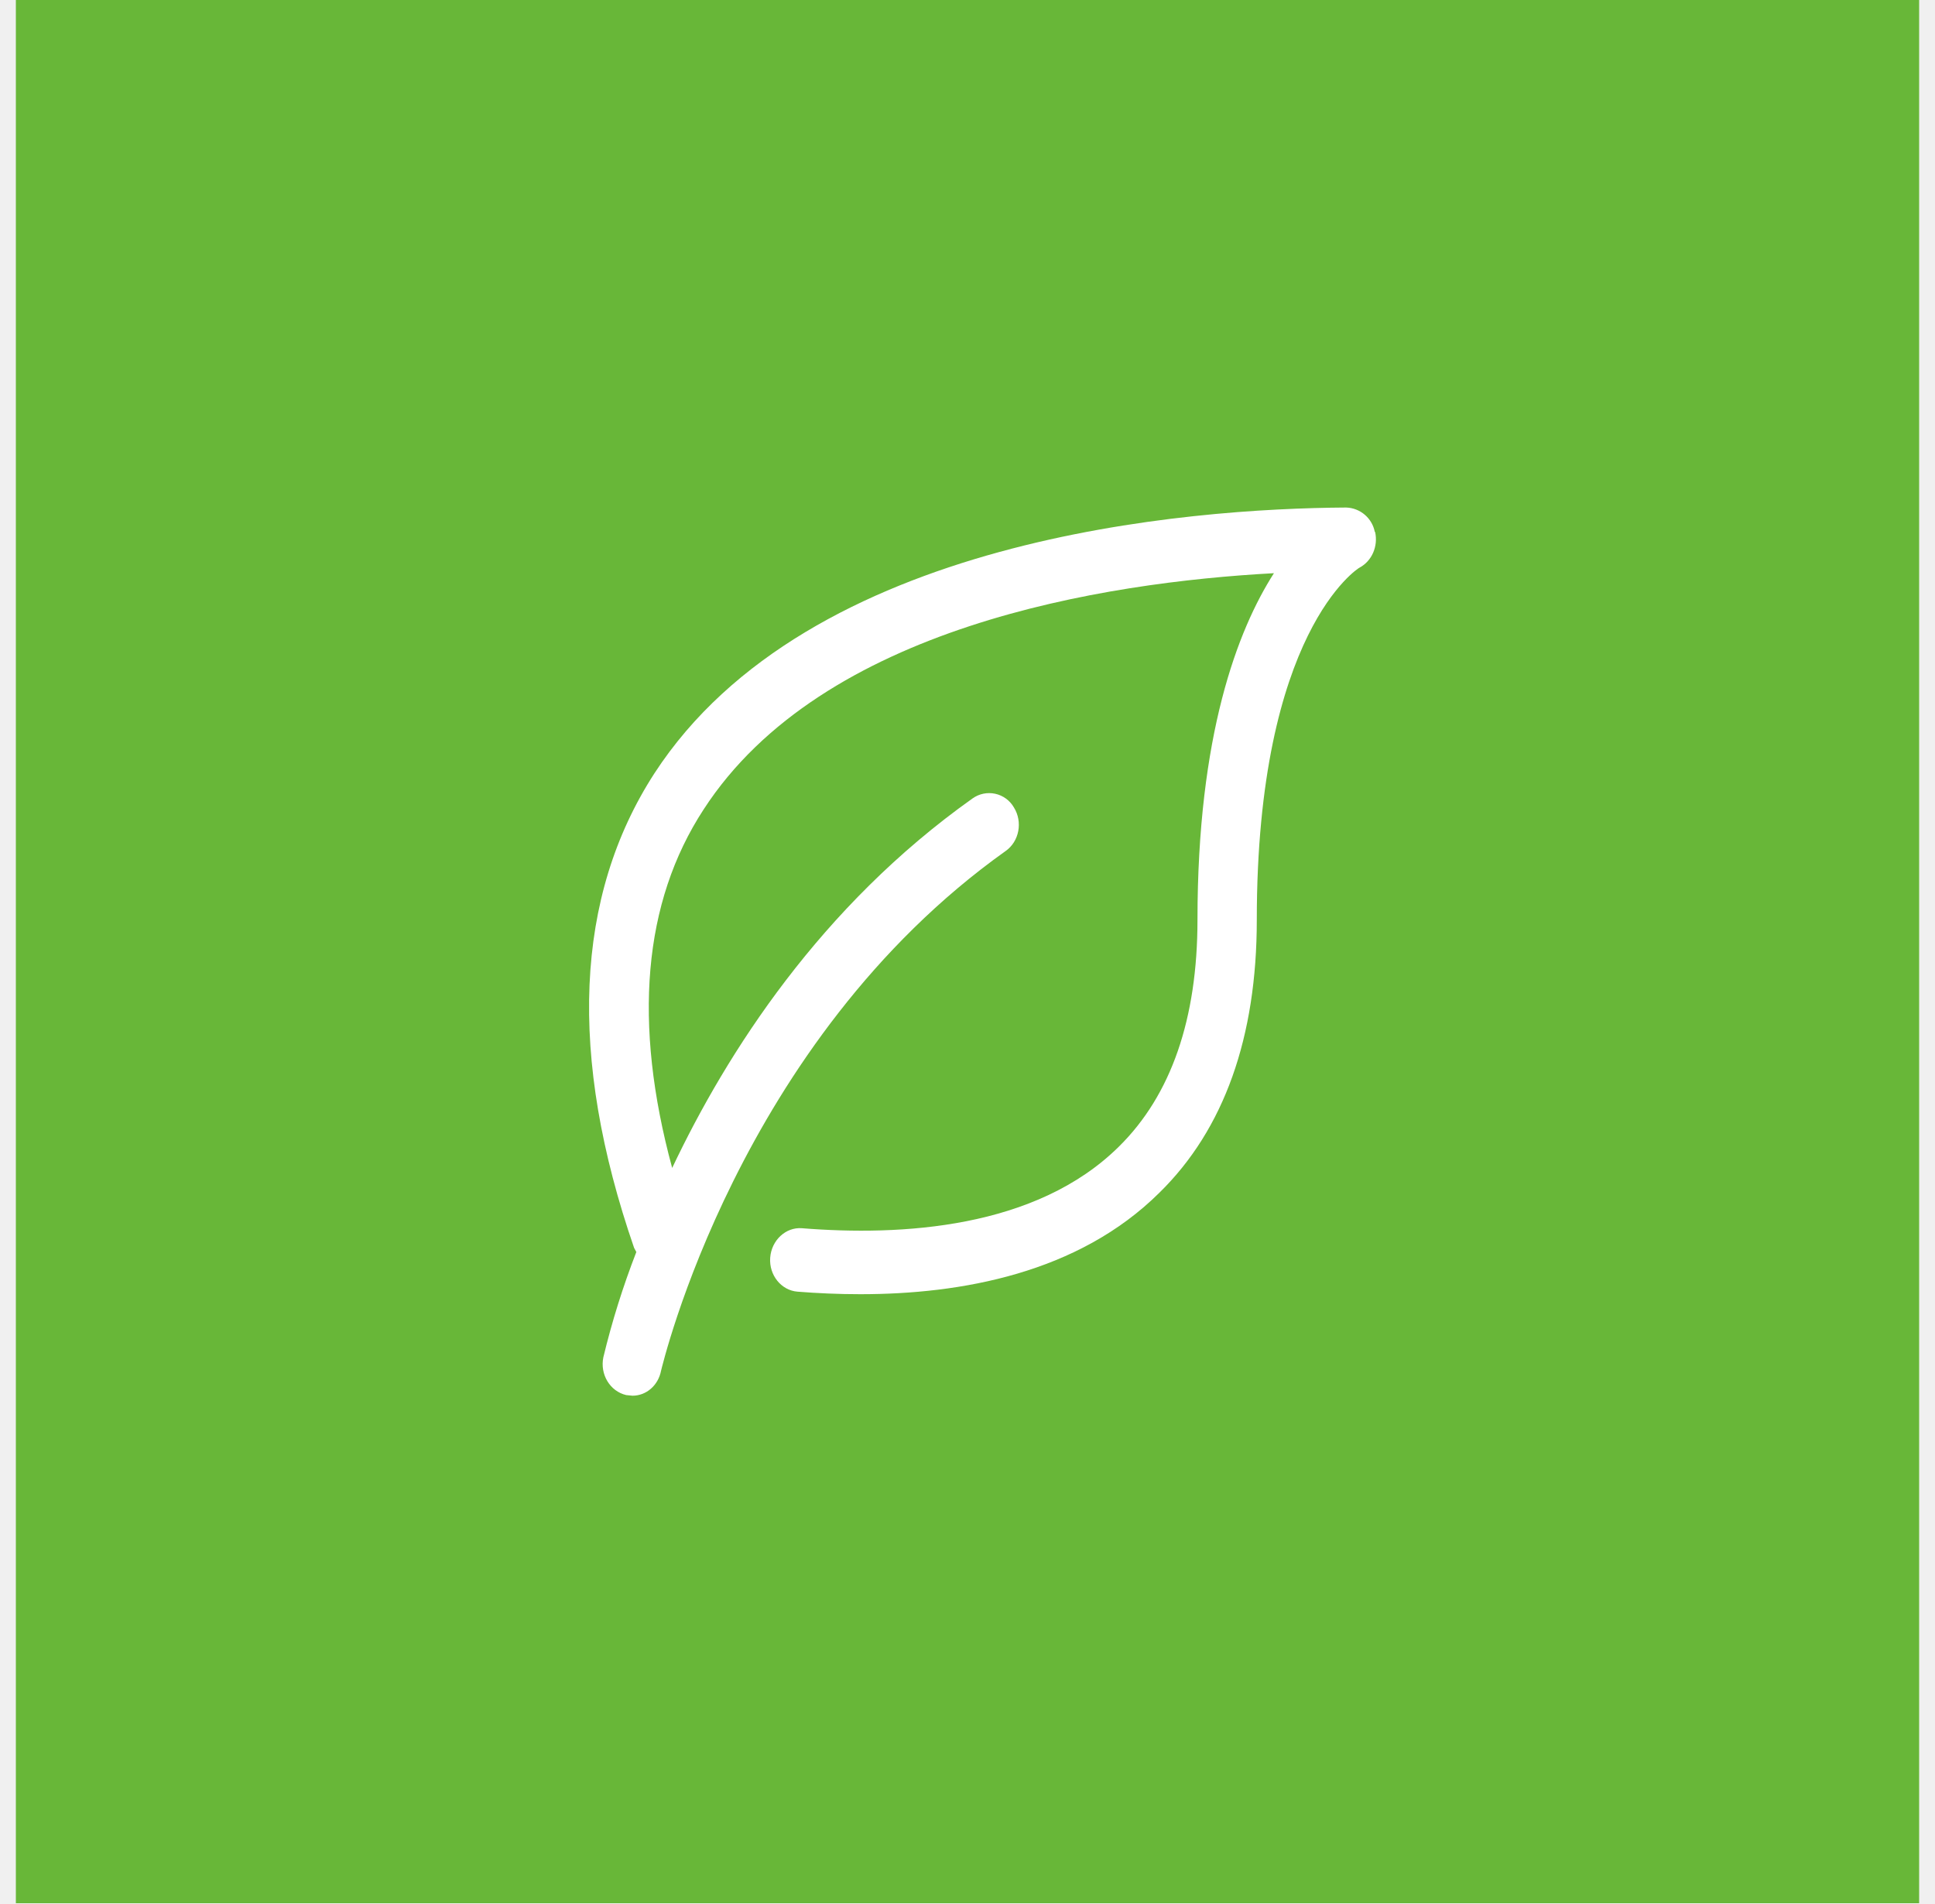
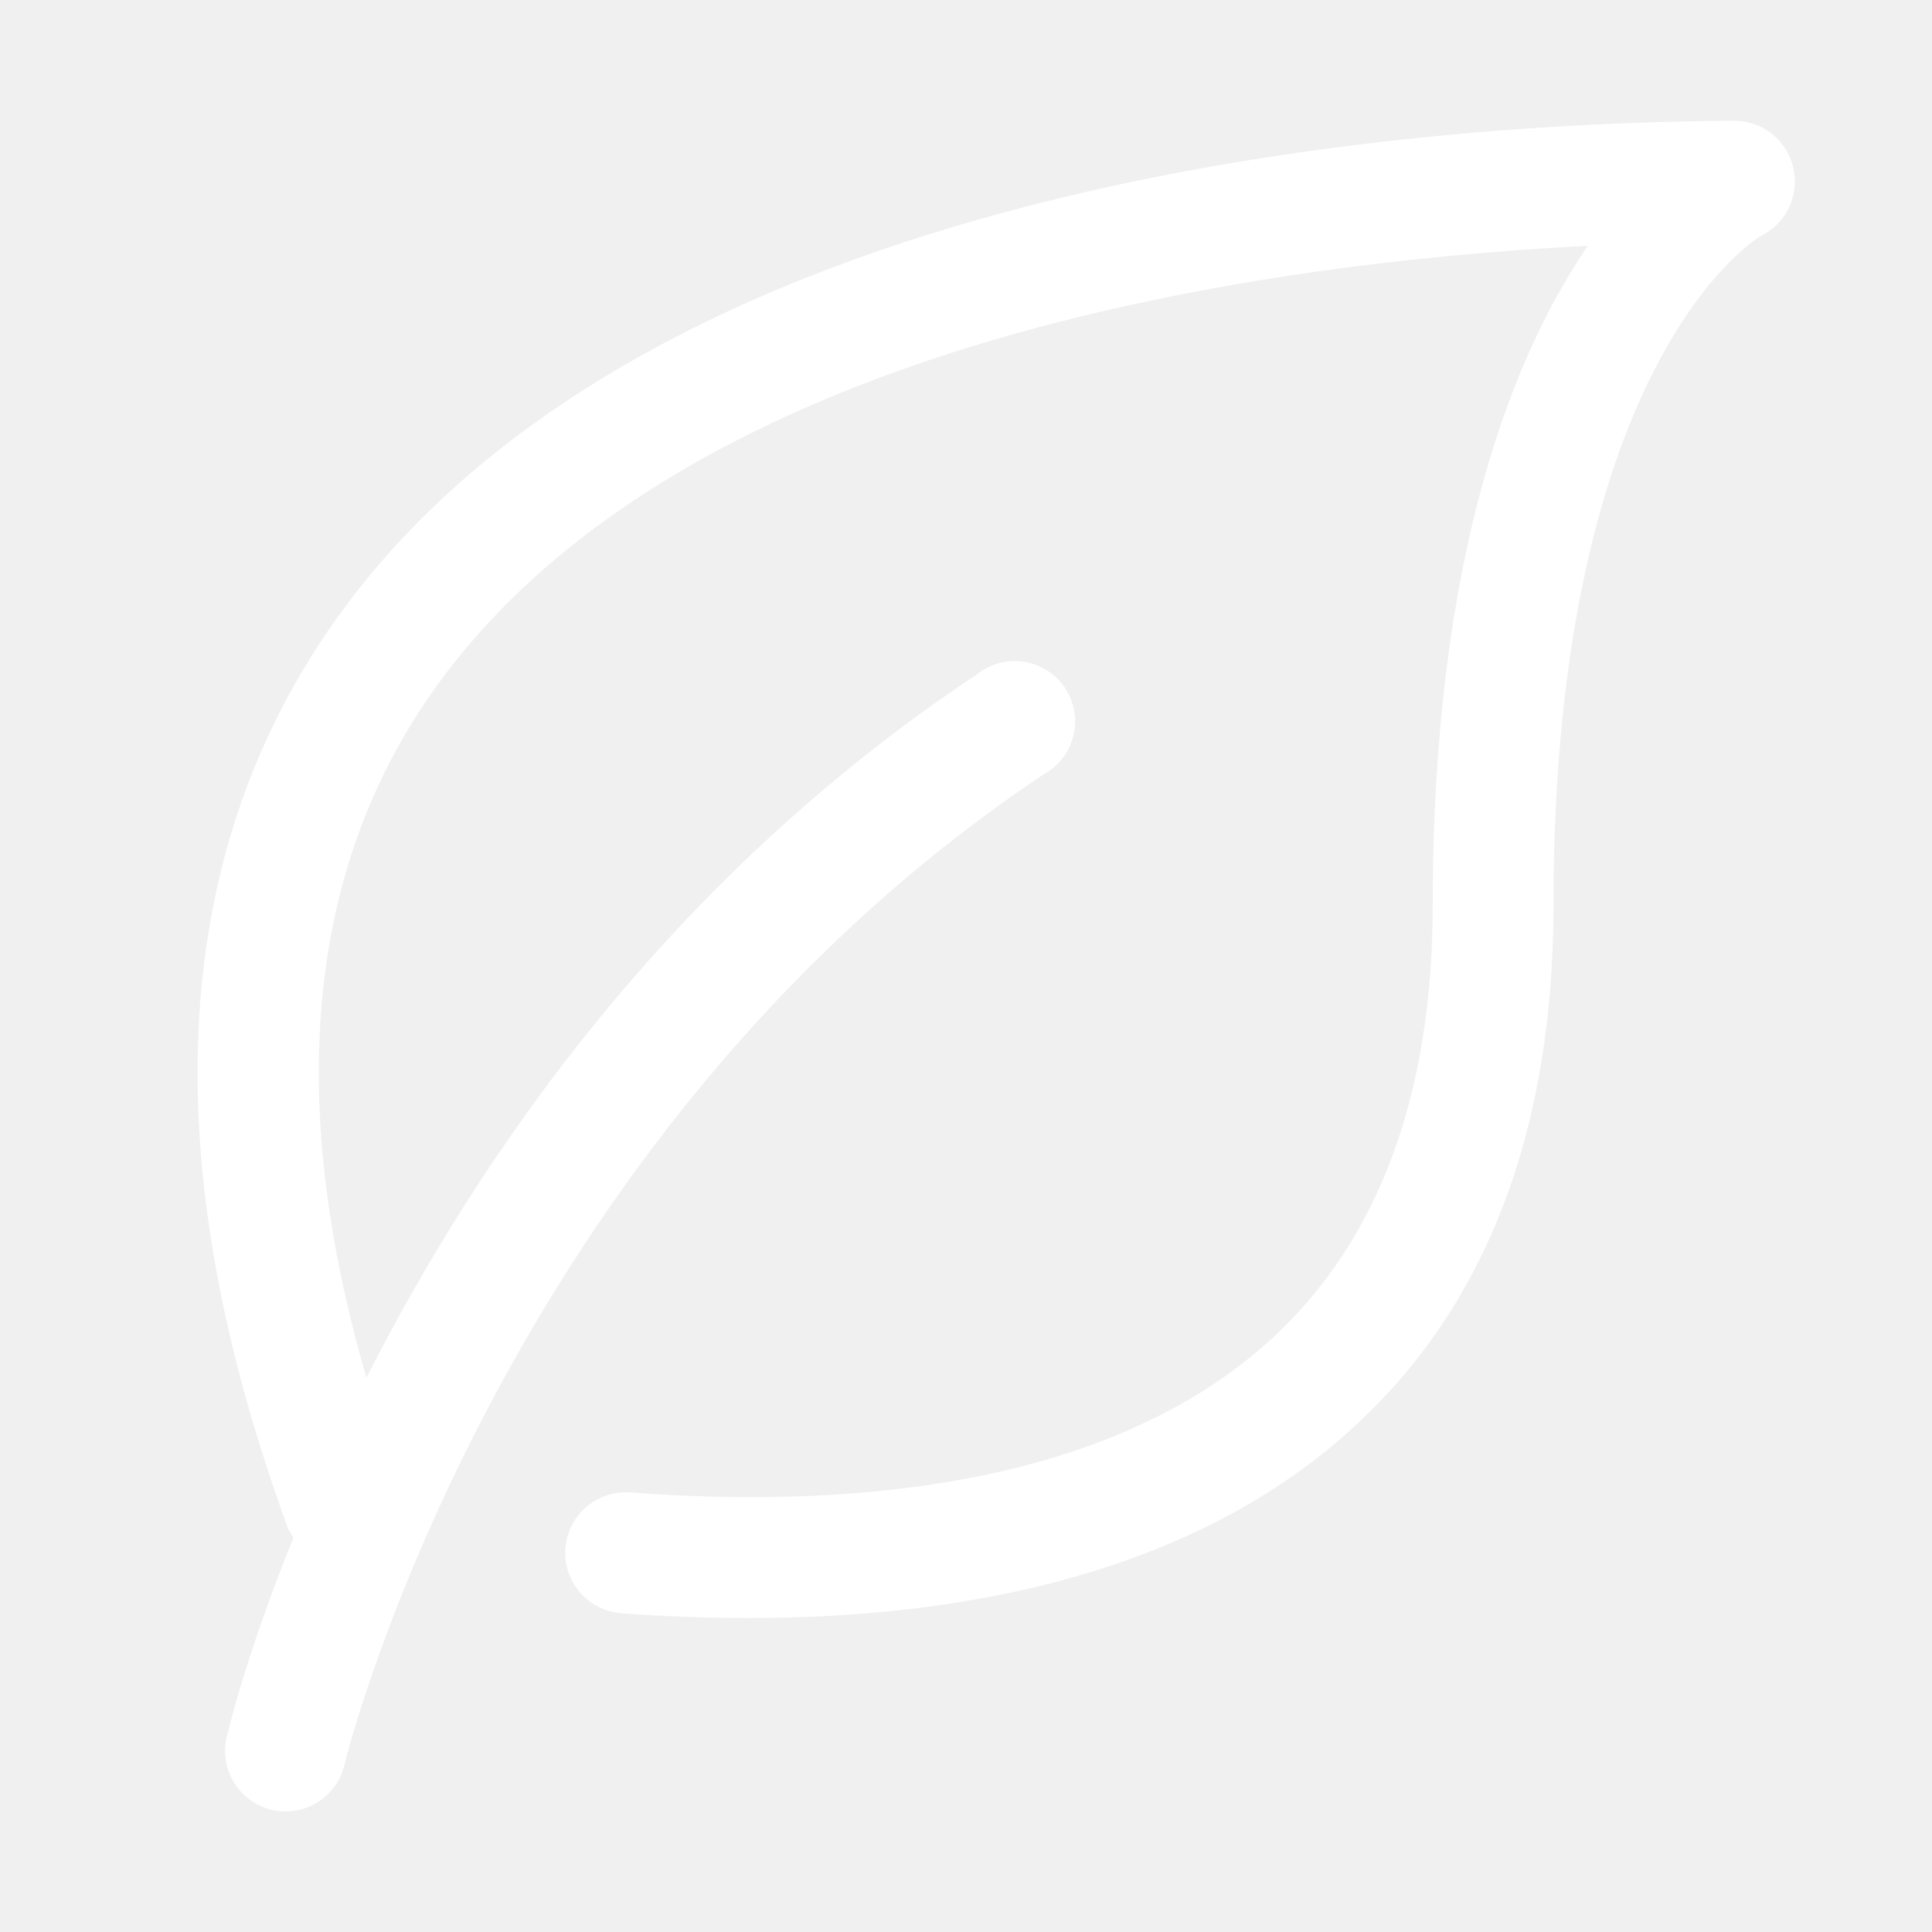
- <svg xmlns="http://www.w3.org/2000/svg" fill="none" viewBox="0 0 61 60">
-   <path fill="#68B738" d="M.5 0h60v60H.5z" />
-   <g clip-path="url(#a)">
-     <path fill="#fff" d="M43.34 16.77a.95.95 0 0 0-.9-.77h-.01c-4.94.03-16.95.92-21.8 8.38-2.51 3.88-2.73 8.91-.64 14.96l.07.13a25.93 25.93 0 0 0-1.04 3.32c-.11.54.21 1.07.72 1.19l.2.02c.43 0 .81-.32.9-.79.03-.1 2.42-10.37 10.86-16.38.43-.3.55-.92.26-1.38a.9.9 0 0 0-1.3-.28c-4.79 3.4-7.74 8-9.47 11.65-1.24-4.57-.92-8.37.99-11.3 3.74-5.77 12.62-7.16 17.98-7.45-1.15 1.8-2.41 5.1-2.41 10.93 0 3.12-.83 5.52-2.47 7.14-2.62 2.6-6.88 2.83-10 2.58-.51-.04-.96.38-1 .93-.04.55.35 1.03.86 1.07.63.05 1.3.08 1.98.08 3.18 0 6.87-.66 9.43-3.2 2.04-2 3.07-4.9 3.07-8.6 0-9.1 3.22-11.1 3.23-11.1.4-.21.6-.68.5-1.13Z" />
-   </g>
-   <defs>
-     <clipPath id="a">
-       <path fill="#fff" d="M15.5 14h30v32h-30z" />
-     </clipPath>
-   </defs>
+ <svg xmlns="http://www.w3.org/2000/svg" fill="none" viewBox="0 0 32 32">
+   <path fill="#fff" d="M29.7 2.77a1 1 0 0 0-.97-.77c-5.28.03-18.08.92-23.25 8.38-2.69 3.88-2.92 8.91-.7 14.96l.08.13c-.8 1.97-1.1 3.28-1.11 3.32a1 1 0 0 0 1.96.42c.02-.1 2.57-10.37 11.57-16.38a1 1 0 1 0-1.1-1.66c-5.12 3.4-8.26 8-10.11 11.65-1.33-4.57-.98-8.37 1.05-11.3 4-5.76 13.46-7.15 19.18-7.45-1.23 1.8-2.57 5.1-2.57 10.93 0 3.12-.89 5.52-2.63 7.14-2.8 2.6-7.34 2.83-10.66 2.58a1 1 0 1 0-.15 2c.66.05 1.37.08 2.11.08 3.38 0 7.33-.66 10.06-3.2 2.17-2 3.27-4.9 3.27-8.6 0-9.1 3.43-11.1 3.45-11.1a1 1 0 0 0 .52-1.13Z" />
</svg>
